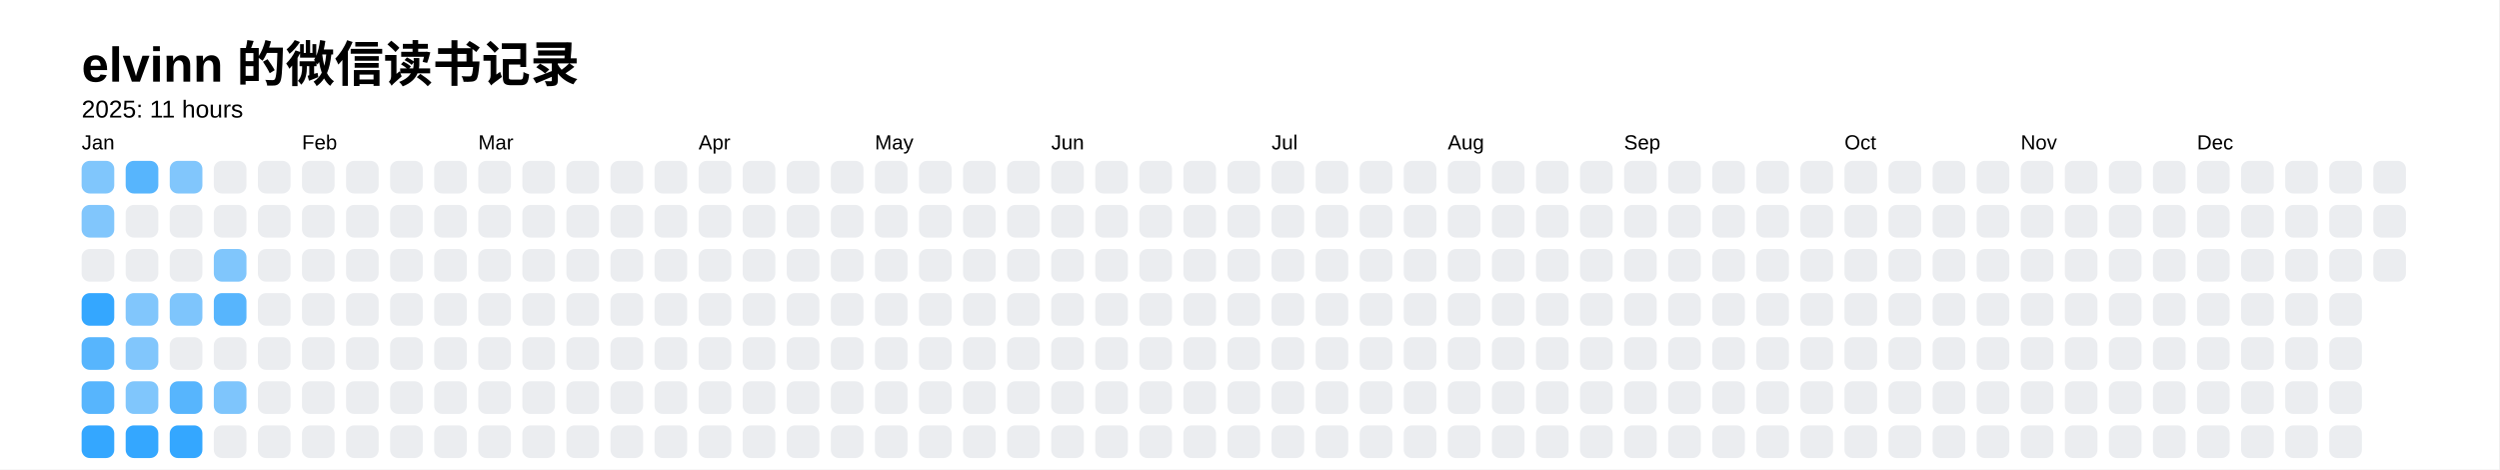
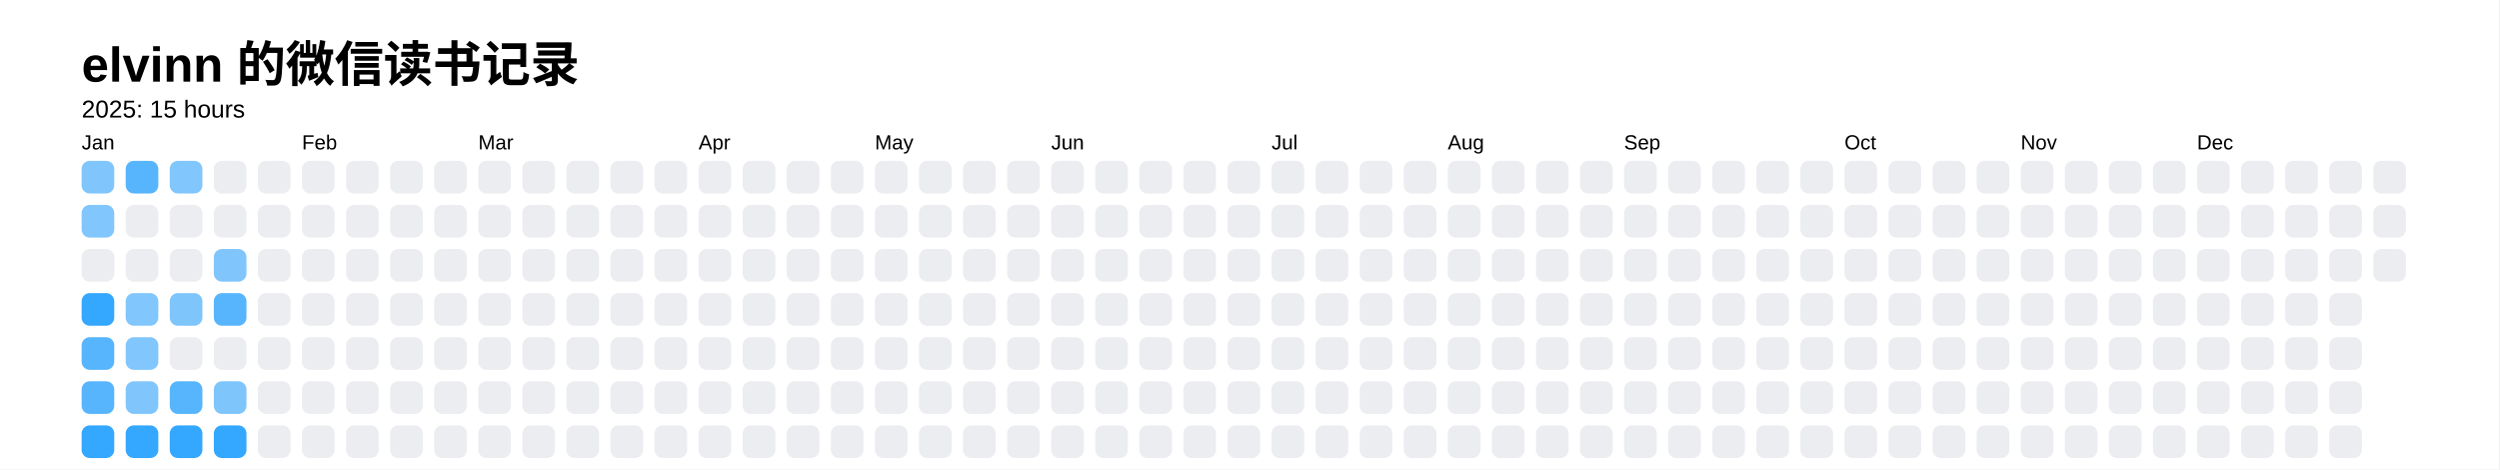
<svg xmlns="http://www.w3.org/2000/svg" baseProfile="full" height="57.5mm" version="1.1" viewBox="0,0,306.2,57.5" width="306.2mm">
  <defs />
  <rect fill="#FFFFFF" height="57.5" width="306.2" x="0" y="0" />
  <text fill="#000000" style="font-size:6px; font-family:Arial; font-weight:bold;" x="10" y="10">elvinn 的微信读书记录</text>
-   <text fill="#000000" style="font-size:3px; font-family:Arial;" x="10" y="14.4">2025: 11 hours</text>
+   <text fill="#000000" style="font-size:3px; font-family:Arial;" x="10" y="14.4">2025: 15 hours</text>
  <text fill="#000000" style="font-size:2.5px; font-family:Arial" x="10" y="18.3">Jan</text>
  <rect fill="#80c6fc" height="4" rx="1" ry="1" width="4" x="10" y="19.7" />
  <rect fill="#81c6fc" height="4" rx="1" ry="1" width="4" x="10" y="25.1" />
  <rect fill="#EBEDF0" height="4" rx="1" ry="1" width="4" x="10" y="30.5" />
  <rect fill="#34A7FF" height="4" rx="1" ry="1" width="4" x="10" y="35.9" />
  <rect fill="#57b5fd" height="4" rx="1" ry="1" width="4" x="10" y="41.3" />
  <rect fill="#57b5fd" height="4" rx="1" ry="1" width="4" x="10" y="46.7" />
  <rect fill="#34A7FF" height="4" rx="1" ry="1" width="4" x="10" y="52.1" />
  <rect fill="#57b5fd" height="4" rx="1" ry="1" width="4" x="15.4" y="19.7" />
  <rect fill="#EBEDF0" height="4" rx="1" ry="1" width="4" x="15.4" y="25.1" />
  <rect fill="#EBEDF0" height="4" rx="1" ry="1" width="4" x="15.4" y="30.5" />
  <rect fill="#81c6fc" height="4" rx="1" ry="1" width="4" x="15.4" y="35.9" />
  <rect fill="#81c6fc" height="4" rx="1" ry="1" width="4" x="15.4" y="41.3" />
  <rect fill="#80c6fc" height="4" rx="1" ry="1" width="4" x="15.4" y="46.7" />
  <rect fill="#34A7FF" height="4" rx="1" ry="1" width="4" x="15.4" y="52.1" />
  <rect fill="#81c6fc" height="4" rx="1" ry="1" width="4" x="20.8" y="19.7" />
  <rect fill="#EBEDF0" height="4" rx="1" ry="1" width="4" x="20.8" y="25.1" />
  <rect fill="#EBEDF0" height="4" rx="1" ry="1" width="4" x="20.8" y="30.5" />
  <rect fill="#7ec5fc" height="4" rx="1" ry="1" width="4" x="20.8" y="35.9" />
  <rect fill="#EBEDF0" height="4" rx="1" ry="1" width="4" x="20.8" y="41.3" />
  <rect fill="#57b5fd" height="4" rx="1" ry="1" width="4" x="20.8" y="46.7" />
  <rect fill="#34A7FF" height="4" rx="1" ry="1" width="4" x="20.8" y="52.1" />
  <rect fill="#EBEDF0" height="4" rx="1" ry="1" width="4" x="26.2" y="19.7" />
  <rect fill="#EBEDF0" height="4" rx="1" ry="1" width="4" x="26.2" y="25.1" />
  <rect fill="#80c6fc" height="4" rx="1" ry="1" width="4" x="26.2" y="30.5" />
  <rect fill="#57b5fd" height="4" rx="1" ry="1" width="4" x="26.2" y="35.9" />
  <rect fill="#EBEDF0" height="4" rx="1" ry="1" width="4" x="26.2" y="41.3" />
  <rect fill="#7ec5fc" height="4" rx="1" ry="1" width="4" x="26.2" y="46.7" />
-   <rect fill="#EBEDF0" height="4" rx="1" ry="1" width="4" x="26.2" y="52.1" />
+   <rect fill="#34A7FF" height="4" rx="1" ry="1" width="4" x="26.2" y="52.1" />
  <rect fill="#EBEDF0" height="4" rx="1" ry="1" width="4" x="31.6" y="19.7" />
  <rect fill="#EBEDF0" height="4" rx="1" ry="1" width="4" x="31.6" y="25.1" />
  <rect fill="#EBEDF0" height="4" rx="1" ry="1" width="4" x="31.6" y="30.5" />
  <rect fill="#EBEDF0" height="4" rx="1" ry="1" width="4" x="31.6" y="35.9" />
  <rect fill="#EBEDF0" height="4" rx="1" ry="1" width="4" x="31.6" y="41.3" />
  <rect fill="#EBEDF0" height="4" rx="1" ry="1" width="4" x="31.6" y="46.7" />
  <rect fill="#EBEDF0" height="4" rx="1" ry="1" width="4" x="31.6" y="52.1" />
  <text fill="#000000" style="font-size:2.5px; font-family:Arial" x="37.0" y="18.3">Feb</text>
  <rect fill="#EBEDF0" height="4" rx="1" ry="1" width="4" x="37.0" y="19.7" />
  <rect fill="#EBEDF0" height="4" rx="1" ry="1" width="4" x="37.0" y="25.1" />
  <rect fill="#EBEDF0" height="4" rx="1" ry="1" width="4" x="37.0" y="30.5" />
  <rect fill="#EBEDF0" height="4" rx="1" ry="1" width="4" x="37.0" y="35.9" />
  <rect fill="#EBEDF0" height="4" rx="1" ry="1" width="4" x="37.0" y="41.3" />
  <rect fill="#EBEDF0" height="4" rx="1" ry="1" width="4" x="37.0" y="46.7" />
  <rect fill="#EBEDF0" height="4" rx="1" ry="1" width="4" x="37.0" y="52.1" />
  <rect fill="#EBEDF0" height="4" rx="1" ry="1" width="4" x="42.4" y="19.7" />
  <rect fill="#EBEDF0" height="4" rx="1" ry="1" width="4" x="42.4" y="25.1" />
  <rect fill="#EBEDF0" height="4" rx="1" ry="1" width="4" x="42.4" y="30.5" />
  <rect fill="#EBEDF0" height="4" rx="1" ry="1" width="4" x="42.4" y="35.9" />
  <rect fill="#EBEDF0" height="4" rx="1" ry="1" width="4" x="42.4" y="41.3" />
  <rect fill="#EBEDF0" height="4" rx="1" ry="1" width="4" x="42.4" y="46.7" />
  <rect fill="#EBEDF0" height="4" rx="1" ry="1" width="4" x="42.4" y="52.1" />
  <rect fill="#EBEDF0" height="4" rx="1" ry="1" width="4" x="47.8" y="19.7" />
  <rect fill="#EBEDF0" height="4" rx="1" ry="1" width="4" x="47.8" y="25.1" />
  <rect fill="#EBEDF0" height="4" rx="1" ry="1" width="4" x="47.8" y="30.5" />
  <rect fill="#EBEDF0" height="4" rx="1" ry="1" width="4" x="47.8" y="35.9" />
  <rect fill="#EBEDF0" height="4" rx="1" ry="1" width="4" x="47.8" y="41.3" />
  <rect fill="#EBEDF0" height="4" rx="1" ry="1" width="4" x="47.8" y="46.7" />
  <rect fill="#EBEDF0" height="4" rx="1" ry="1" width="4" x="47.8" y="52.1" />
  <rect fill="#EBEDF0" height="4" rx="1" ry="1" width="4" x="53.2" y="19.7" />
  <rect fill="#EBEDF0" height="4" rx="1" ry="1" width="4" x="53.2" y="25.1" />
  <rect fill="#EBEDF0" height="4" rx="1" ry="1" width="4" x="53.2" y="30.5" />
  <rect fill="#EBEDF0" height="4" rx="1" ry="1" width="4" x="53.2" y="35.9" />
  <rect fill="#EBEDF0" height="4" rx="1" ry="1" width="4" x="53.2" y="41.3" />
  <rect fill="#EBEDF0" height="4" rx="1" ry="1" width="4" x="53.2" y="46.7" />
  <rect fill="#EBEDF0" height="4" rx="1" ry="1" width="4" x="53.2" y="52.1" />
  <text fill="#000000" style="font-size:2.5px; font-family:Arial" x="58.6" y="18.3">Mar</text>
  <rect fill="#EBEDF0" height="4" rx="1" ry="1" width="4" x="58.6" y="19.7" />
  <rect fill="#EBEDF0" height="4" rx="1" ry="1" width="4" x="58.6" y="25.1" />
  <rect fill="#EBEDF0" height="4" rx="1" ry="1" width="4" x="58.6" y="30.5" />
  <rect fill="#EBEDF0" height="4" rx="1" ry="1" width="4" x="58.6" y="35.9" />
  <rect fill="#EBEDF0" height="4" rx="1" ry="1" width="4" x="58.6" y="41.3" />
  <rect fill="#EBEDF0" height="4" rx="1" ry="1" width="4" x="58.6" y="46.7" />
  <rect fill="#EBEDF0" height="4" rx="1" ry="1" width="4" x="58.6" y="52.1" />
  <rect fill="#EBEDF0" height="4" rx="1" ry="1" width="4" x="64" y="19.7" />
  <rect fill="#EBEDF0" height="4" rx="1" ry="1" width="4" x="64" y="25.1" />
  <rect fill="#EBEDF0" height="4" rx="1" ry="1" width="4" x="64" y="30.5" />
  <rect fill="#EBEDF0" height="4" rx="1" ry="1" width="4" x="64" y="35.9" />
  <rect fill="#EBEDF0" height="4" rx="1" ry="1" width="4" x="64" y="41.3" />
  <rect fill="#EBEDF0" height="4" rx="1" ry="1" width="4" x="64" y="46.7" />
  <rect fill="#EBEDF0" height="4" rx="1" ry="1" width="4" x="64" y="52.1" />
  <rect fill="#EBEDF0" height="4" rx="1" ry="1" width="4" x="69.4" y="19.7" />
  <rect fill="#EBEDF0" height="4" rx="1" ry="1" width="4" x="69.4" y="25.1" />
  <rect fill="#EBEDF0" height="4" rx="1" ry="1" width="4" x="69.4" y="30.5" />
  <rect fill="#EBEDF0" height="4" rx="1" ry="1" width="4" x="69.4" y="35.9" />
  <rect fill="#EBEDF0" height="4" rx="1" ry="1" width="4" x="69.4" y="41.3" />
  <rect fill="#EBEDF0" height="4" rx="1" ry="1" width="4" x="69.4" y="46.7" />
  <rect fill="#EBEDF0" height="4" rx="1" ry="1" width="4" x="69.4" y="52.1" />
  <rect fill="#EBEDF0" height="4" rx="1" ry="1" width="4" x="74.8" y="19.7" />
  <rect fill="#EBEDF0" height="4" rx="1" ry="1" width="4" x="74.8" y="25.1" />
  <rect fill="#EBEDF0" height="4" rx="1" ry="1" width="4" x="74.8" y="30.5" />
  <rect fill="#EBEDF0" height="4" rx="1" ry="1" width="4" x="74.8" y="35.9" />
  <rect fill="#EBEDF0" height="4" rx="1" ry="1" width="4" x="74.8" y="41.3" />
  <rect fill="#EBEDF0" height="4" rx="1" ry="1" width="4" x="74.8" y="46.7" />
  <rect fill="#EBEDF0" height="4" rx="1" ry="1" width="4" x="74.8" y="52.1" />
  <rect fill="#EBEDF0" height="4" rx="1" ry="1" width="4" x="80.2" y="19.7" />
  <rect fill="#EBEDF0" height="4" rx="1" ry="1" width="4" x="80.2" y="25.1" />
  <rect fill="#EBEDF0" height="4" rx="1" ry="1" width="4" x="80.2" y="30.5" />
  <rect fill="#EBEDF0" height="4" rx="1" ry="1" width="4" x="80.2" y="35.9" />
  <rect fill="#EBEDF0" height="4" rx="1" ry="1" width="4" x="80.2" y="41.3" />
  <rect fill="#EBEDF0" height="4" rx="1" ry="1" width="4" x="80.2" y="46.7" />
  <rect fill="#EBEDF0" height="4" rx="1" ry="1" width="4" x="80.2" y="52.1" />
  <text fill="#000000" style="font-size:2.5px; font-family:Arial" x="85.6" y="18.3">Apr</text>
  <rect fill="#EBEDF0" height="4" rx="1" ry="1" width="4" x="85.6" y="19.7" />
  <rect fill="#EBEDF0" height="4" rx="1" ry="1" width="4" x="85.6" y="25.1" />
  <rect fill="#EBEDF0" height="4" rx="1" ry="1" width="4" x="85.6" y="30.5" />
  <rect fill="#EBEDF0" height="4" rx="1" ry="1" width="4" x="85.6" y="35.9" />
  <rect fill="#EBEDF0" height="4" rx="1" ry="1" width="4" x="85.6" y="41.3" />
  <rect fill="#EBEDF0" height="4" rx="1" ry="1" width="4" x="85.6" y="46.7" />
  <rect fill="#EBEDF0" height="4" rx="1" ry="1" width="4" x="85.6" y="52.1" />
  <rect fill="#EBEDF0" height="4" rx="1" ry="1" width="4" x="91" y="19.7" />
  <rect fill="#EBEDF0" height="4" rx="1" ry="1" width="4" x="91" y="25.1" />
  <rect fill="#EBEDF0" height="4" rx="1" ry="1" width="4" x="91" y="30.5" />
  <rect fill="#EBEDF0" height="4" rx="1" ry="1" width="4" x="91" y="35.9" />
  <rect fill="#EBEDF0" height="4" rx="1" ry="1" width="4" x="91" y="41.3" />
  <rect fill="#EBEDF0" height="4" rx="1" ry="1" width="4" x="91" y="46.7" />
  <rect fill="#EBEDF0" height="4" rx="1" ry="1" width="4" x="91" y="52.1" />
  <rect fill="#EBEDF0" height="4" rx="1" ry="1" width="4" x="96.4" y="19.7" />
  <rect fill="#EBEDF0" height="4" rx="1" ry="1" width="4" x="96.4" y="25.1" />
  <rect fill="#EBEDF0" height="4" rx="1" ry="1" width="4" x="96.4" y="30.5" />
  <rect fill="#EBEDF0" height="4" rx="1" ry="1" width="4" x="96.4" y="35.9" />
  <rect fill="#EBEDF0" height="4" rx="1" ry="1" width="4" x="96.4" y="41.3" />
  <rect fill="#EBEDF0" height="4" rx="1" ry="1" width="4" x="96.4" y="46.7" />
  <rect fill="#EBEDF0" height="4" rx="1" ry="1" width="4" x="96.4" y="52.1" />
  <rect fill="#EBEDF0" height="4" rx="1" ry="1" width="4" x="101.8" y="19.7" />
  <rect fill="#EBEDF0" height="4" rx="1" ry="1" width="4" x="101.8" y="25.1" />
  <rect fill="#EBEDF0" height="4" rx="1" ry="1" width="4" x="101.8" y="30.5" />
  <rect fill="#EBEDF0" height="4" rx="1" ry="1" width="4" x="101.8" y="35.9" />
  <rect fill="#EBEDF0" height="4" rx="1" ry="1" width="4" x="101.8" y="41.3" />
  <rect fill="#EBEDF0" height="4" rx="1" ry="1" width="4" x="101.8" y="46.7" />
  <rect fill="#EBEDF0" height="4" rx="1" ry="1" width="4" x="101.8" y="52.1" />
  <text fill="#000000" style="font-size:2.5px; font-family:Arial" x="107.2" y="18.3">May</text>
  <rect fill="#EBEDF0" height="4" rx="1" ry="1" width="4" x="107.2" y="19.7" />
  <rect fill="#EBEDF0" height="4" rx="1" ry="1" width="4" x="107.2" y="25.1" />
  <rect fill="#EBEDF0" height="4" rx="1" ry="1" width="4" x="107.2" y="30.5" />
  <rect fill="#EBEDF0" height="4" rx="1" ry="1" width="4" x="107.2" y="35.9" />
  <rect fill="#EBEDF0" height="4" rx="1" ry="1" width="4" x="107.2" y="41.3" />
  <rect fill="#EBEDF0" height="4" rx="1" ry="1" width="4" x="107.2" y="46.7" />
  <rect fill="#EBEDF0" height="4" rx="1" ry="1" width="4" x="107.2" y="52.1" />
  <rect fill="#EBEDF0" height="4" rx="1" ry="1" width="4" x="112.6" y="19.7" />
  <rect fill="#EBEDF0" height="4" rx="1" ry="1" width="4" x="112.6" y="25.1" />
  <rect fill="#EBEDF0" height="4" rx="1" ry="1" width="4" x="112.6" y="30.5" />
  <rect fill="#EBEDF0" height="4" rx="1" ry="1" width="4" x="112.6" y="35.9" />
  <rect fill="#EBEDF0" height="4" rx="1" ry="1" width="4" x="112.6" y="41.3" />
  <rect fill="#EBEDF0" height="4" rx="1" ry="1" width="4" x="112.6" y="46.7" />
  <rect fill="#EBEDF0" height="4" rx="1" ry="1" width="4" x="112.6" y="52.1" />
  <rect fill="#EBEDF0" height="4" rx="1" ry="1" width="4" x="118" y="19.7" />
  <rect fill="#EBEDF0" height="4" rx="1" ry="1" width="4" x="118" y="25.1" />
  <rect fill="#EBEDF0" height="4" rx="1" ry="1" width="4" x="118" y="30.5" />
  <rect fill="#EBEDF0" height="4" rx="1" ry="1" width="4" x="118" y="35.9" />
  <rect fill="#EBEDF0" height="4" rx="1" ry="1" width="4" x="118" y="41.3" />
  <rect fill="#EBEDF0" height="4" rx="1" ry="1" width="4" x="118" y="46.7" />
  <rect fill="#EBEDF0" height="4" rx="1" ry="1" width="4" x="118" y="52.1" />
  <rect fill="#EBEDF0" height="4" rx="1" ry="1" width="4" x="123.4" y="19.7" />
  <rect fill="#EBEDF0" height="4" rx="1" ry="1" width="4" x="123.4" y="25.1" />
  <rect fill="#EBEDF0" height="4" rx="1" ry="1" width="4" x="123.4" y="30.5" />
  <rect fill="#EBEDF0" height="4" rx="1" ry="1" width="4" x="123.4" y="35.9" />
  <rect fill="#EBEDF0" height="4" rx="1" ry="1" width="4" x="123.4" y="41.3" />
  <rect fill="#EBEDF0" height="4" rx="1" ry="1" width="4" x="123.4" y="46.7" />
  <rect fill="#EBEDF0" height="4" rx="1" ry="1" width="4" x="123.4" y="52.1" />
  <text fill="#000000" style="font-size:2.5px; font-family:Arial" x="128.8" y="18.3">Jun</text>
  <rect fill="#EBEDF0" height="4" rx="1" ry="1" width="4" x="128.8" y="19.7" />
  <rect fill="#EBEDF0" height="4" rx="1" ry="1" width="4" x="128.8" y="25.1" />
  <rect fill="#EBEDF0" height="4" rx="1" ry="1" width="4" x="128.8" y="30.5" />
  <rect fill="#EBEDF0" height="4" rx="1" ry="1" width="4" x="128.8" y="35.9" />
  <rect fill="#EBEDF0" height="4" rx="1" ry="1" width="4" x="128.8" y="41.3" />
  <rect fill="#EBEDF0" height="4" rx="1" ry="1" width="4" x="128.8" y="46.7" />
  <rect fill="#EBEDF0" height="4" rx="1" ry="1" width="4" x="128.8" y="52.1" />
  <rect fill="#EBEDF0" height="4" rx="1" ry="1" width="4" x="134.2" y="19.7" />
  <rect fill="#EBEDF0" height="4" rx="1" ry="1" width="4" x="134.2" y="25.1" />
  <rect fill="#EBEDF0" height="4" rx="1" ry="1" width="4" x="134.2" y="30.5" />
  <rect fill="#EBEDF0" height="4" rx="1" ry="1" width="4" x="134.2" y="35.9" />
  <rect fill="#EBEDF0" height="4" rx="1" ry="1" width="4" x="134.2" y="41.3" />
  <rect fill="#EBEDF0" height="4" rx="1" ry="1" width="4" x="134.2" y="46.7" />
  <rect fill="#EBEDF0" height="4" rx="1" ry="1" width="4" x="134.2" y="52.1" />
  <rect fill="#EBEDF0" height="4" rx="1" ry="1" width="4" x="139.6" y="19.7" />
  <rect fill="#EBEDF0" height="4" rx="1" ry="1" width="4" x="139.6" y="25.1" />
  <rect fill="#EBEDF0" height="4" rx="1" ry="1" width="4" x="139.6" y="30.5" />
  <rect fill="#EBEDF0" height="4" rx="1" ry="1" width="4" x="139.6" y="35.9" />
  <rect fill="#EBEDF0" height="4" rx="1" ry="1" width="4" x="139.6" y="41.3" />
  <rect fill="#EBEDF0" height="4" rx="1" ry="1" width="4" x="139.6" y="46.7" />
  <rect fill="#EBEDF0" height="4" rx="1" ry="1" width="4" x="139.6" y="52.1" />
  <rect fill="#EBEDF0" height="4" rx="1" ry="1" width="4" x="145" y="19.7" />
  <rect fill="#EBEDF0" height="4" rx="1" ry="1" width="4" x="145" y="25.1" />
  <rect fill="#EBEDF0" height="4" rx="1" ry="1" width="4" x="145" y="30.5" />
  <rect fill="#EBEDF0" height="4" rx="1" ry="1" width="4" x="145" y="35.9" />
  <rect fill="#EBEDF0" height="4" rx="1" ry="1" width="4" x="145" y="41.3" />
  <rect fill="#EBEDF0" height="4" rx="1" ry="1" width="4" x="145" y="46.7" />
  <rect fill="#EBEDF0" height="4" rx="1" ry="1" width="4" x="145" y="52.1" />
  <rect fill="#EBEDF0" height="4" rx="1" ry="1" width="4" x="150.4" y="19.7" />
  <rect fill="#EBEDF0" height="4" rx="1" ry="1" width="4" x="150.4" y="25.1" />
  <rect fill="#EBEDF0" height="4" rx="1" ry="1" width="4" x="150.4" y="30.5" />
  <rect fill="#EBEDF0" height="4" rx="1" ry="1" width="4" x="150.4" y="35.9" />
  <rect fill="#EBEDF0" height="4" rx="1" ry="1" width="4" x="150.4" y="41.3" />
  <rect fill="#EBEDF0" height="4" rx="1" ry="1" width="4" x="150.4" y="46.7" />
  <rect fill="#EBEDF0" height="4" rx="1" ry="1" width="4" x="150.4" y="52.1" />
  <text fill="#000000" style="font-size:2.5px; font-family:Arial" x="155.8" y="18.3">Jul</text>
  <rect fill="#EBEDF0" height="4" rx="1" ry="1" width="4" x="155.8" y="19.7" />
  <rect fill="#EBEDF0" height="4" rx="1" ry="1" width="4" x="155.8" y="25.1" />
  <rect fill="#EBEDF0" height="4" rx="1" ry="1" width="4" x="155.8" y="30.5" />
  <rect fill="#EBEDF0" height="4" rx="1" ry="1" width="4" x="155.8" y="35.9" />
  <rect fill="#EBEDF0" height="4" rx="1" ry="1" width="4" x="155.8" y="41.3" />
  <rect fill="#EBEDF0" height="4" rx="1" ry="1" width="4" x="155.8" y="46.7" />
  <rect fill="#EBEDF0" height="4" rx="1" ry="1" width="4" x="155.8" y="52.1" />
  <rect fill="#EBEDF0" height="4" rx="1" ry="1" width="4" x="161.2" y="19.7" />
  <rect fill="#EBEDF0" height="4" rx="1" ry="1" width="4" x="161.2" y="25.1" />
  <rect fill="#EBEDF0" height="4" rx="1" ry="1" width="4" x="161.2" y="30.5" />
  <rect fill="#EBEDF0" height="4" rx="1" ry="1" width="4" x="161.2" y="35.9" />
  <rect fill="#EBEDF0" height="4" rx="1" ry="1" width="4" x="161.2" y="41.3" />
  <rect fill="#EBEDF0" height="4" rx="1" ry="1" width="4" x="161.2" y="46.7" />
  <rect fill="#EBEDF0" height="4" rx="1" ry="1" width="4" x="161.2" y="52.1" />
  <rect fill="#EBEDF0" height="4" rx="1" ry="1" width="4" x="166.6" y="19.7" />
  <rect fill="#EBEDF0" height="4" rx="1" ry="1" width="4" x="166.6" y="25.1" />
  <rect fill="#EBEDF0" height="4" rx="1" ry="1" width="4" x="166.6" y="30.5" />
  <rect fill="#EBEDF0" height="4" rx="1" ry="1" width="4" x="166.6" y="35.9" />
  <rect fill="#EBEDF0" height="4" rx="1" ry="1" width="4" x="166.6" y="41.3" />
  <rect fill="#EBEDF0" height="4" rx="1" ry="1" width="4" x="166.6" y="46.7" />
  <rect fill="#EBEDF0" height="4" rx="1" ry="1" width="4" x="166.6" y="52.1" />
  <rect fill="#EBEDF0" height="4" rx="1" ry="1" width="4" x="172" y="19.7" />
  <rect fill="#EBEDF0" height="4" rx="1" ry="1" width="4" x="172" y="25.1" />
  <rect fill="#EBEDF0" height="4" rx="1" ry="1" width="4" x="172" y="30.5" />
  <rect fill="#EBEDF0" height="4" rx="1" ry="1" width="4" x="172" y="35.9" />
  <rect fill="#EBEDF0" height="4" rx="1" ry="1" width="4" x="172" y="41.3" />
  <rect fill="#EBEDF0" height="4" rx="1" ry="1" width="4" x="172" y="46.7" />
  <rect fill="#EBEDF0" height="4" rx="1" ry="1" width="4" x="172" y="52.1" />
  <text fill="#000000" style="font-size:2.5px; font-family:Arial" x="177.4" y="18.3">Aug</text>
  <rect fill="#EBEDF0" height="4" rx="1" ry="1" width="4" x="177.4" y="19.7" />
  <rect fill="#EBEDF0" height="4" rx="1" ry="1" width="4" x="177.4" y="25.1" />
  <rect fill="#EBEDF0" height="4" rx="1" ry="1" width="4" x="177.4" y="30.5" />
  <rect fill="#EBEDF0" height="4" rx="1" ry="1" width="4" x="177.4" y="35.9" />
  <rect fill="#EBEDF0" height="4" rx="1" ry="1" width="4" x="177.4" y="41.3" />
  <rect fill="#EBEDF0" height="4" rx="1" ry="1" width="4" x="177.4" y="46.7" />
  <rect fill="#EBEDF0" height="4" rx="1" ry="1" width="4" x="177.4" y="52.1" />
  <rect fill="#EBEDF0" height="4" rx="1" ry="1" width="4" x="182.8" y="19.7" />
  <rect fill="#EBEDF0" height="4" rx="1" ry="1" width="4" x="182.8" y="25.1" />
  <rect fill="#EBEDF0" height="4" rx="1" ry="1" width="4" x="182.8" y="30.5" />
  <rect fill="#EBEDF0" height="4" rx="1" ry="1" width="4" x="182.8" y="35.9" />
  <rect fill="#EBEDF0" height="4" rx="1" ry="1" width="4" x="182.8" y="41.3" />
  <rect fill="#EBEDF0" height="4" rx="1" ry="1" width="4" x="182.8" y="46.7" />
  <rect fill="#EBEDF0" height="4" rx="1" ry="1" width="4" x="182.8" y="52.1" />
  <rect fill="#EBEDF0" height="4" rx="1" ry="1" width="4" x="188.2" y="19.7" />
  <rect fill="#EBEDF0" height="4" rx="1" ry="1" width="4" x="188.2" y="25.1" />
  <rect fill="#EBEDF0" height="4" rx="1" ry="1" width="4" x="188.2" y="30.5" />
  <rect fill="#EBEDF0" height="4" rx="1" ry="1" width="4" x="188.2" y="35.9" />
  <rect fill="#EBEDF0" height="4" rx="1" ry="1" width="4" x="188.2" y="41.3" />
  <rect fill="#EBEDF0" height="4" rx="1" ry="1" width="4" x="188.2" y="46.7" />
  <rect fill="#EBEDF0" height="4" rx="1" ry="1" width="4" x="188.2" y="52.1" />
  <rect fill="#EBEDF0" height="4" rx="1" ry="1" width="4" x="193.6" y="19.7" />
  <rect fill="#EBEDF0" height="4" rx="1" ry="1" width="4" x="193.6" y="25.1" />
  <rect fill="#EBEDF0" height="4" rx="1" ry="1" width="4" x="193.6" y="30.5" />
  <rect fill="#EBEDF0" height="4" rx="1" ry="1" width="4" x="193.6" y="35.9" />
  <rect fill="#EBEDF0" height="4" rx="1" ry="1" width="4" x="193.6" y="41.3" />
  <rect fill="#EBEDF0" height="4" rx="1" ry="1" width="4" x="193.6" y="46.7" />
  <rect fill="#EBEDF0" height="4" rx="1" ry="1" width="4" x="193.6" y="52.1" />
  <text fill="#000000" style="font-size:2.5px; font-family:Arial" x="199" y="18.3">Sep</text>
  <rect fill="#EBEDF0" height="4" rx="1" ry="1" width="4" x="199" y="19.7" />
  <rect fill="#EBEDF0" height="4" rx="1" ry="1" width="4" x="199" y="25.1" />
  <rect fill="#EBEDF0" height="4" rx="1" ry="1" width="4" x="199" y="30.5" />
  <rect fill="#EBEDF0" height="4" rx="1" ry="1" width="4" x="199" y="35.9" />
  <rect fill="#EBEDF0" height="4" rx="1" ry="1" width="4" x="199" y="41.3" />
  <rect fill="#EBEDF0" height="4" rx="1" ry="1" width="4" x="199" y="46.7" />
  <rect fill="#EBEDF0" height="4" rx="1" ry="1" width="4" x="199" y="52.1" />
  <rect fill="#EBEDF0" height="4" rx="1" ry="1" width="4" x="204.4" y="19.7" />
  <rect fill="#EBEDF0" height="4" rx="1" ry="1" width="4" x="204.4" y="25.1" />
  <rect fill="#EBEDF0" height="4" rx="1" ry="1" width="4" x="204.4" y="30.5" />
  <rect fill="#EBEDF0" height="4" rx="1" ry="1" width="4" x="204.4" y="35.9" />
  <rect fill="#EBEDF0" height="4" rx="1" ry="1" width="4" x="204.4" y="41.3" />
  <rect fill="#EBEDF0" height="4" rx="1" ry="1" width="4" x="204.4" y="46.7" />
  <rect fill="#EBEDF0" height="4" rx="1" ry="1" width="4" x="204.4" y="52.1" />
  <rect fill="#EBEDF0" height="4" rx="1" ry="1" width="4" x="209.8" y="19.7" />
  <rect fill="#EBEDF0" height="4" rx="1" ry="1" width="4" x="209.8" y="25.1" />
  <rect fill="#EBEDF0" height="4" rx="1" ry="1" width="4" x="209.8" y="30.5" />
  <rect fill="#EBEDF0" height="4" rx="1" ry="1" width="4" x="209.8" y="35.9" />
  <rect fill="#EBEDF0" height="4" rx="1" ry="1" width="4" x="209.8" y="41.3" />
  <rect fill="#EBEDF0" height="4" rx="1" ry="1" width="4" x="209.8" y="46.7" />
  <rect fill="#EBEDF0" height="4" rx="1" ry="1" width="4" x="209.8" y="52.1" />
  <rect fill="#EBEDF0" height="4" rx="1" ry="1" width="4" x="215.2" y="19.7" />
  <rect fill="#EBEDF0" height="4" rx="1" ry="1" width="4" x="215.2" y="25.1" />
  <rect fill="#EBEDF0" height="4" rx="1" ry="1" width="4" x="215.2" y="30.5" />
  <rect fill="#EBEDF0" height="4" rx="1" ry="1" width="4" x="215.2" y="35.9" />
  <rect fill="#EBEDF0" height="4" rx="1" ry="1" width="4" x="215.2" y="41.3" />
  <rect fill="#EBEDF0" height="4" rx="1" ry="1" width="4" x="215.2" y="46.7" />
  <rect fill="#EBEDF0" height="4" rx="1" ry="1" width="4" x="215.2" y="52.1" />
  <rect fill="#EBEDF0" height="4" rx="1" ry="1" width="4" x="220.6" y="19.7" />
  <rect fill="#EBEDF0" height="4" rx="1" ry="1" width="4" x="220.6" y="25.1" />
  <rect fill="#EBEDF0" height="4" rx="1" ry="1" width="4" x="220.6" y="30.5" />
  <rect fill="#EBEDF0" height="4" rx="1" ry="1" width="4" x="220.6" y="35.9" />
  <rect fill="#EBEDF0" height="4" rx="1" ry="1" width="4" x="220.6" y="41.3" />
  <rect fill="#EBEDF0" height="4" rx="1" ry="1" width="4" x="220.6" y="46.7" />
  <rect fill="#EBEDF0" height="4" rx="1" ry="1" width="4" x="220.6" y="52.1" />
  <text fill="#000000" style="font-size:2.5px; font-family:Arial" x="226" y="18.3">Oct</text>
  <rect fill="#EBEDF0" height="4" rx="1" ry="1" width="4" x="226" y="19.7" />
  <rect fill="#EBEDF0" height="4" rx="1" ry="1" width="4" x="226" y="25.1" />
  <rect fill="#EBEDF0" height="4" rx="1" ry="1" width="4" x="226" y="30.5" />
  <rect fill="#EBEDF0" height="4" rx="1" ry="1" width="4" x="226" y="35.9" />
  <rect fill="#EBEDF0" height="4" rx="1" ry="1" width="4" x="226" y="41.3" />
  <rect fill="#EBEDF0" height="4" rx="1" ry="1" width="4" x="226" y="46.7" />
  <rect fill="#EBEDF0" height="4" rx="1" ry="1" width="4" x="226" y="52.1" />
  <rect fill="#EBEDF0" height="4" rx="1" ry="1" width="4" x="231.4" y="19.7" />
  <rect fill="#EBEDF0" height="4" rx="1" ry="1" width="4" x="231.4" y="25.1" />
  <rect fill="#EBEDF0" height="4" rx="1" ry="1" width="4" x="231.4" y="30.5" />
  <rect fill="#EBEDF0" height="4" rx="1" ry="1" width="4" x="231.4" y="35.9" />
  <rect fill="#EBEDF0" height="4" rx="1" ry="1" width="4" x="231.4" y="41.3" />
  <rect fill="#EBEDF0" height="4" rx="1" ry="1" width="4" x="231.4" y="46.7" />
  <rect fill="#EBEDF0" height="4" rx="1" ry="1" width="4" x="231.4" y="52.1" />
  <rect fill="#EBEDF0" height="4" rx="1" ry="1" width="4" x="236.8" y="19.7" />
  <rect fill="#EBEDF0" height="4" rx="1" ry="1" width="4" x="236.8" y="25.1" />
  <rect fill="#EBEDF0" height="4" rx="1" ry="1" width="4" x="236.8" y="30.5" />
  <rect fill="#EBEDF0" height="4" rx="1" ry="1" width="4" x="236.8" y="35.9" />
  <rect fill="#EBEDF0" height="4" rx="1" ry="1" width="4" x="236.8" y="41.3" />
  <rect fill="#EBEDF0" height="4" rx="1" ry="1" width="4" x="236.8" y="46.7" />
  <rect fill="#EBEDF0" height="4" rx="1" ry="1" width="4" x="236.8" y="52.1" />
  <rect fill="#EBEDF0" height="4" rx="1" ry="1" width="4" x="242.2" y="19.7" />
  <rect fill="#EBEDF0" height="4" rx="1" ry="1" width="4" x="242.2" y="25.1" />
  <rect fill="#EBEDF0" height="4" rx="1" ry="1" width="4" x="242.2" y="30.5" />
  <rect fill="#EBEDF0" height="4" rx="1" ry="1" width="4" x="242.2" y="35.9" />
  <rect fill="#EBEDF0" height="4" rx="1" ry="1" width="4" x="242.2" y="41.3" />
  <rect fill="#EBEDF0" height="4" rx="1" ry="1" width="4" x="242.2" y="46.7" />
  <rect fill="#EBEDF0" height="4" rx="1" ry="1" width="4" x="242.2" y="52.1" />
  <text fill="#000000" style="font-size:2.5px; font-family:Arial" x="247.6" y="18.3">Nov</text>
  <rect fill="#EBEDF0" height="4" rx="1" ry="1" width="4" x="247.6" y="19.7" />
  <rect fill="#EBEDF0" height="4" rx="1" ry="1" width="4" x="247.6" y="25.1" />
  <rect fill="#EBEDF0" height="4" rx="1" ry="1" width="4" x="247.6" y="30.5" />
  <rect fill="#EBEDF0" height="4" rx="1" ry="1" width="4" x="247.6" y="35.9" />
  <rect fill="#EBEDF0" height="4" rx="1" ry="1" width="4" x="247.6" y="41.3" />
  <rect fill="#EBEDF0" height="4" rx="1" ry="1" width="4" x="247.6" y="46.7" />
  <rect fill="#EBEDF0" height="4" rx="1" ry="1" width="4" x="247.6" y="52.1" />
  <rect fill="#EBEDF0" height="4" rx="1" ry="1" width="4" x="253" y="19.7" />
  <rect fill="#EBEDF0" height="4" rx="1" ry="1" width="4" x="253" y="25.1" />
  <rect fill="#EBEDF0" height="4" rx="1" ry="1" width="4" x="253" y="30.5" />
  <rect fill="#EBEDF0" height="4" rx="1" ry="1" width="4" x="253" y="35.9" />
  <rect fill="#EBEDF0" height="4" rx="1" ry="1" width="4" x="253" y="41.3" />
  <rect fill="#EBEDF0" height="4" rx="1" ry="1" width="4" x="253" y="46.7" />
  <rect fill="#EBEDF0" height="4" rx="1" ry="1" width="4" x="253" y="52.1" />
  <rect fill="#EBEDF0" height="4" rx="1" ry="1" width="4" x="258.4" y="19.7" />
  <rect fill="#EBEDF0" height="4" rx="1" ry="1" width="4" x="258.4" y="25.1" />
  <rect fill="#EBEDF0" height="4" rx="1" ry="1" width="4" x="258.4" y="30.5" />
  <rect fill="#EBEDF0" height="4" rx="1" ry="1" width="4" x="258.4" y="35.9" />
  <rect fill="#EBEDF0" height="4" rx="1" ry="1" width="4" x="258.4" y="41.3" />
  <rect fill="#EBEDF0" height="4" rx="1" ry="1" width="4" x="258.4" y="46.7" />
  <rect fill="#EBEDF0" height="4" rx="1" ry="1" width="4" x="258.4" y="52.1" />
  <rect fill="#EBEDF0" height="4" rx="1" ry="1" width="4" x="263.8" y="19.7" />
  <rect fill="#EBEDF0" height="4" rx="1" ry="1" width="4" x="263.8" y="25.1" />
  <rect fill="#EBEDF0" height="4" rx="1" ry="1" width="4" x="263.8" y="30.5" />
  <rect fill="#EBEDF0" height="4" rx="1" ry="1" width="4" x="263.8" y="35.9" />
  <rect fill="#EBEDF0" height="4" rx="1" ry="1" width="4" x="263.8" y="41.3" />
  <rect fill="#EBEDF0" height="4" rx="1" ry="1" width="4" x="263.8" y="46.7" />
  <rect fill="#EBEDF0" height="4" rx="1" ry="1" width="4" x="263.8" y="52.1" />
  <text fill="#000000" style="font-size:2.5px; font-family:Arial" x="269.2" y="18.3">Dec</text>
  <rect fill="#EBEDF0" height="4" rx="1" ry="1" width="4" x="269.2" y="19.7" />
  <rect fill="#EBEDF0" height="4" rx="1" ry="1" width="4" x="269.2" y="25.1" />
  <rect fill="#EBEDF0" height="4" rx="1" ry="1" width="4" x="269.2" y="30.5" />
  <rect fill="#EBEDF0" height="4" rx="1" ry="1" width="4" x="269.2" y="35.9" />
  <rect fill="#EBEDF0" height="4" rx="1" ry="1" width="4" x="269.2" y="41.3" />
  <rect fill="#EBEDF0" height="4" rx="1" ry="1" width="4" x="269.2" y="46.7" />
  <rect fill="#EBEDF0" height="4" rx="1" ry="1" width="4" x="269.2" y="52.1" />
  <rect fill="#EBEDF0" height="4" rx="1" ry="1" width="4" x="274.6" y="19.7" />
  <rect fill="#EBEDF0" height="4" rx="1" ry="1" width="4" x="274.6" y="25.1" />
  <rect fill="#EBEDF0" height="4" rx="1" ry="1" width="4" x="274.6" y="30.5" />
  <rect fill="#EBEDF0" height="4" rx="1" ry="1" width="4" x="274.6" y="35.9" />
  <rect fill="#EBEDF0" height="4" rx="1" ry="1" width="4" x="274.6" y="41.3" />
  <rect fill="#EBEDF0" height="4" rx="1" ry="1" width="4" x="274.6" y="46.7" />
  <rect fill="#EBEDF0" height="4" rx="1" ry="1" width="4" x="274.6" y="52.1" />
  <rect fill="#EBEDF0" height="4" rx="1" ry="1" width="4" x="280" y="19.7" />
  <rect fill="#EBEDF0" height="4" rx="1" ry="1" width="4" x="280" y="25.1" />
  <rect fill="#EBEDF0" height="4" rx="1" ry="1" width="4" x="280" y="30.5" />
  <rect fill="#EBEDF0" height="4" rx="1" ry="1" width="4" x="280" y="35.9" />
  <rect fill="#EBEDF0" height="4" rx="1" ry="1" width="4" x="280" y="41.3" />
  <rect fill="#EBEDF0" height="4" rx="1" ry="1" width="4" x="280" y="46.7" />
  <rect fill="#EBEDF0" height="4" rx="1" ry="1" width="4" x="280" y="52.1" />
  <rect fill="#EBEDF0" height="4" rx="1" ry="1" width="4" x="285.4" y="19.7" />
  <rect fill="#EBEDF0" height="4" rx="1" ry="1" width="4" x="285.4" y="25.1" />
  <rect fill="#EBEDF0" height="4" rx="1" ry="1" width="4" x="285.4" y="30.5" />
  <rect fill="#EBEDF0" height="4" rx="1" ry="1" width="4" x="285.4" y="35.9" />
  <rect fill="#EBEDF0" height="4" rx="1" ry="1" width="4" x="285.4" y="41.3" />
  <rect fill="#EBEDF0" height="4" rx="1" ry="1" width="4" x="285.4" y="46.7" />
  <rect fill="#EBEDF0" height="4" rx="1" ry="1" width="4" x="285.4" y="52.1" />
  <rect fill="#EBEDF0" height="4" rx="1" ry="1" width="4" x="290.8" y="19.7" />
  <rect fill="#EBEDF0" height="4" rx="1" ry="1" width="4" x="290.8" y="25.1" />
  <rect fill="#EBEDF0" height="4" rx="1" ry="1" width="4" x="290.8" y="30.5" />
</svg>
